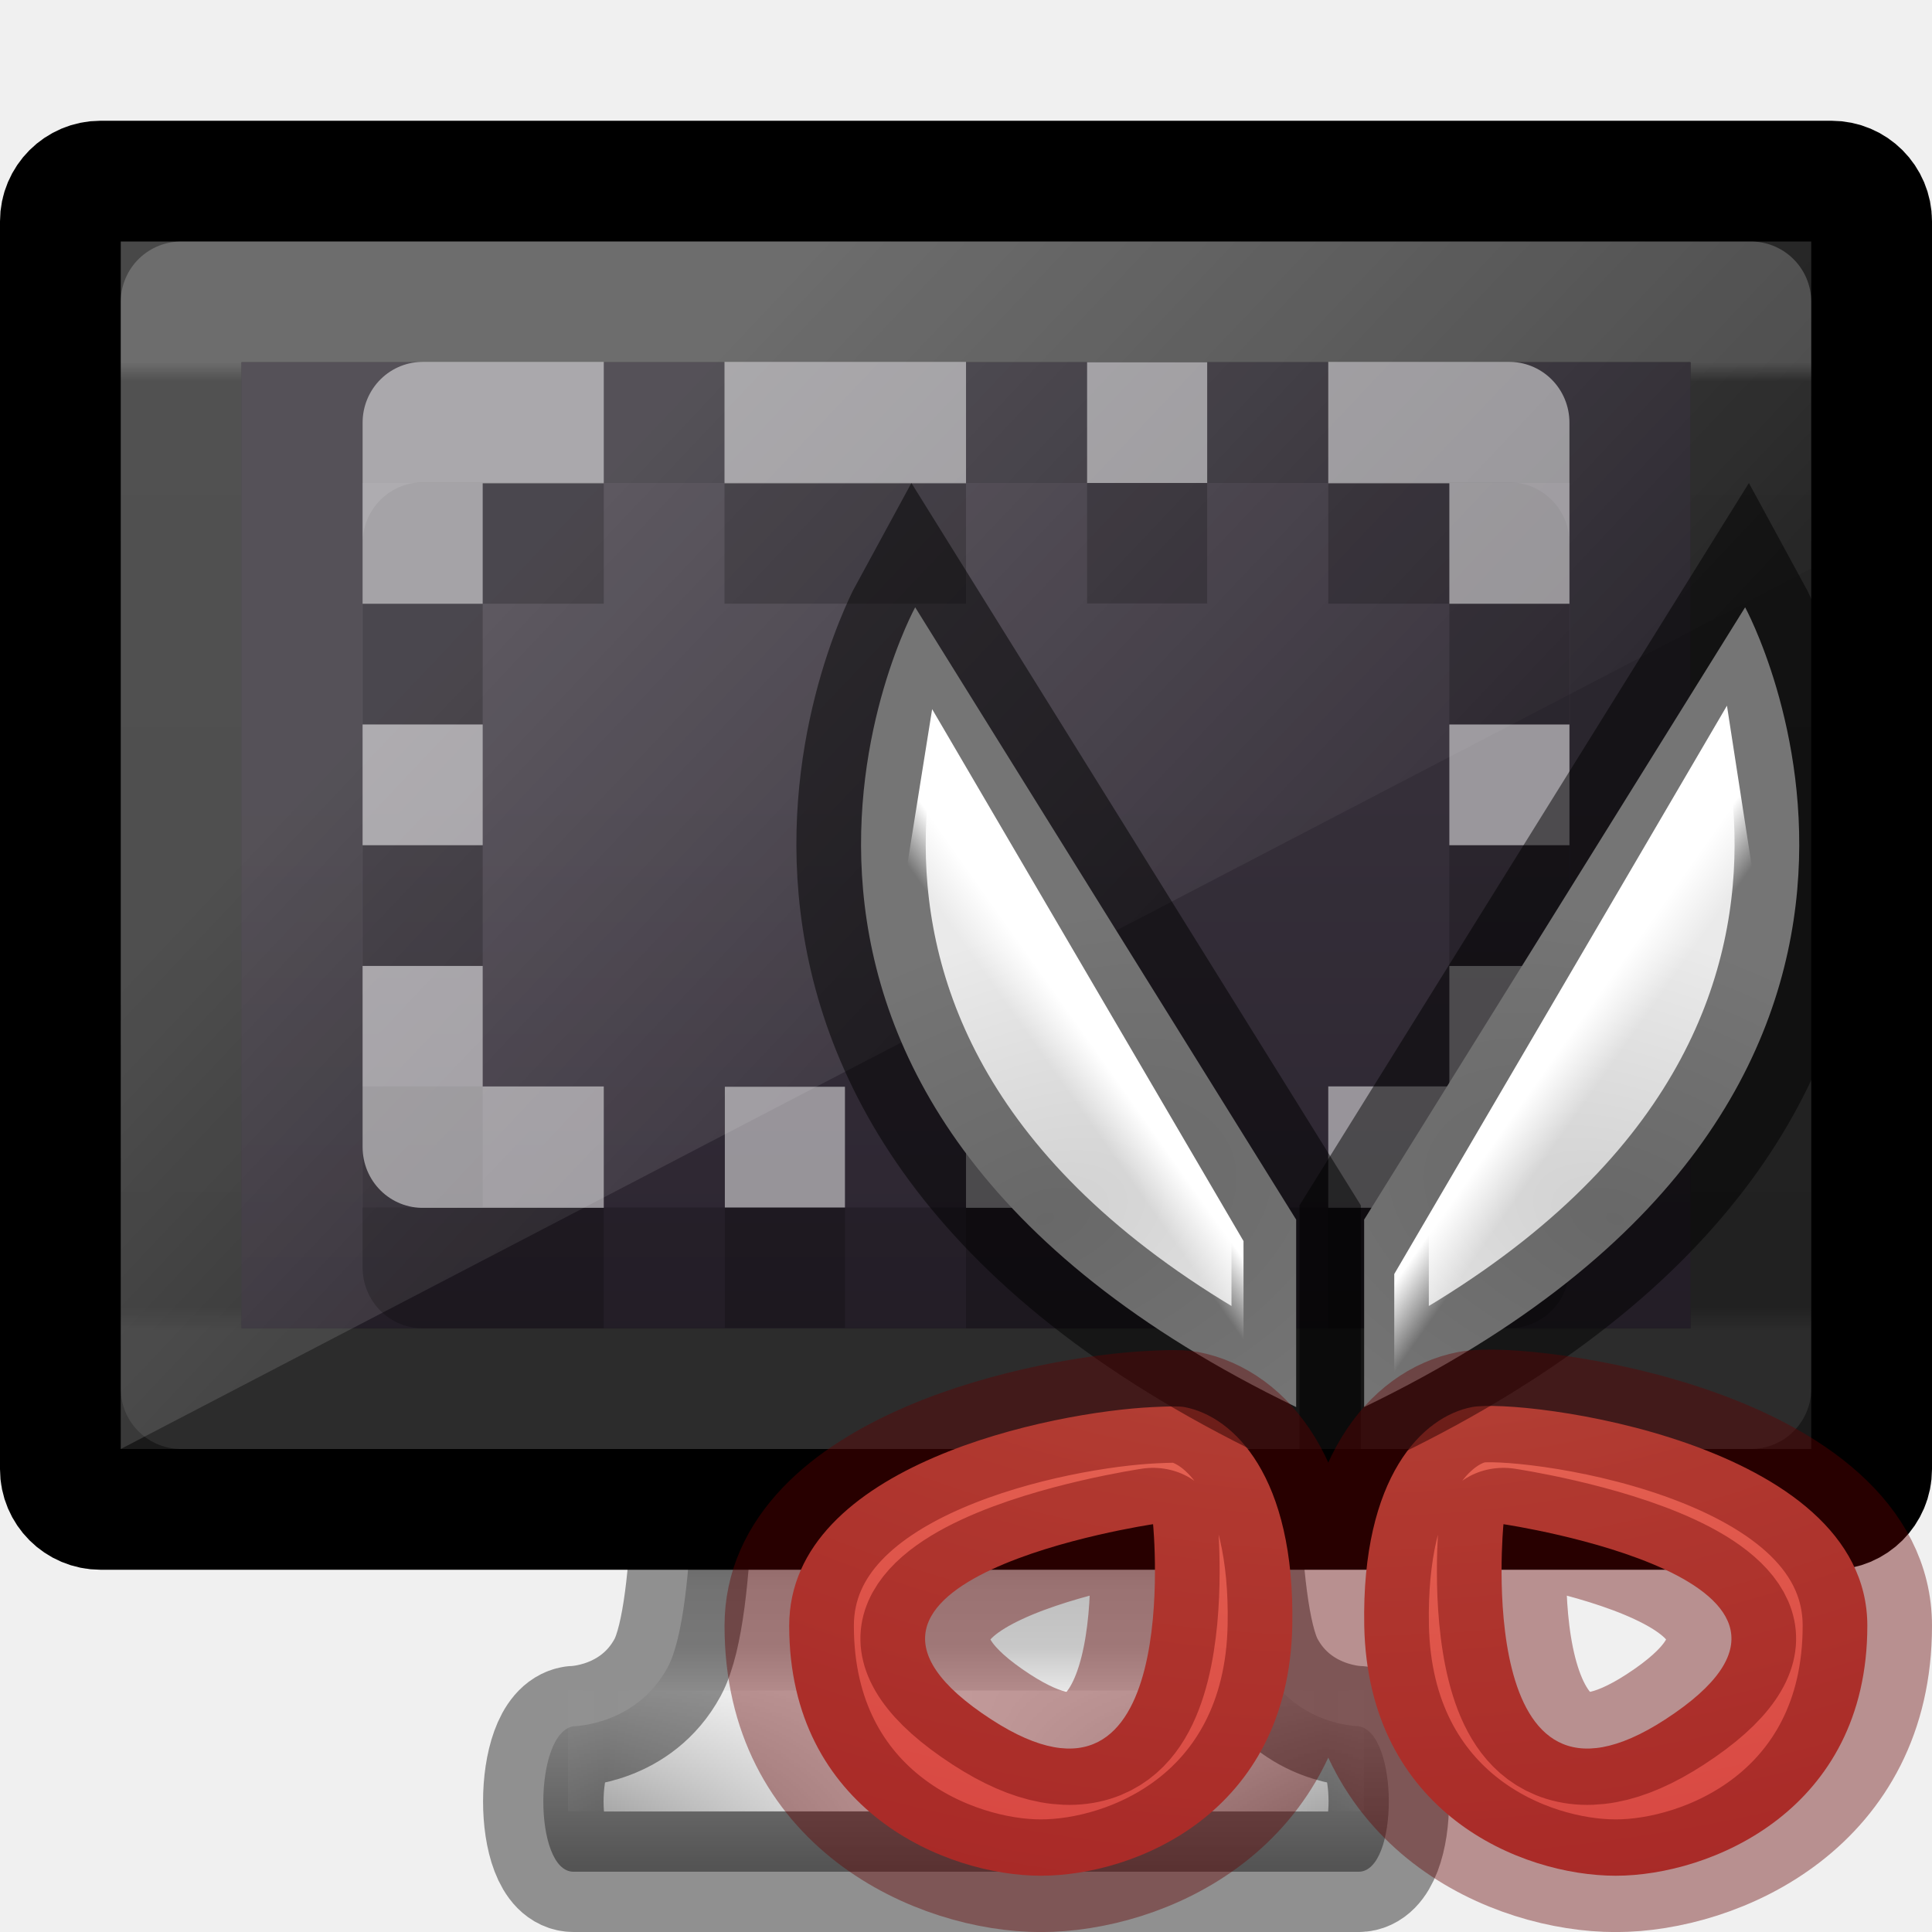
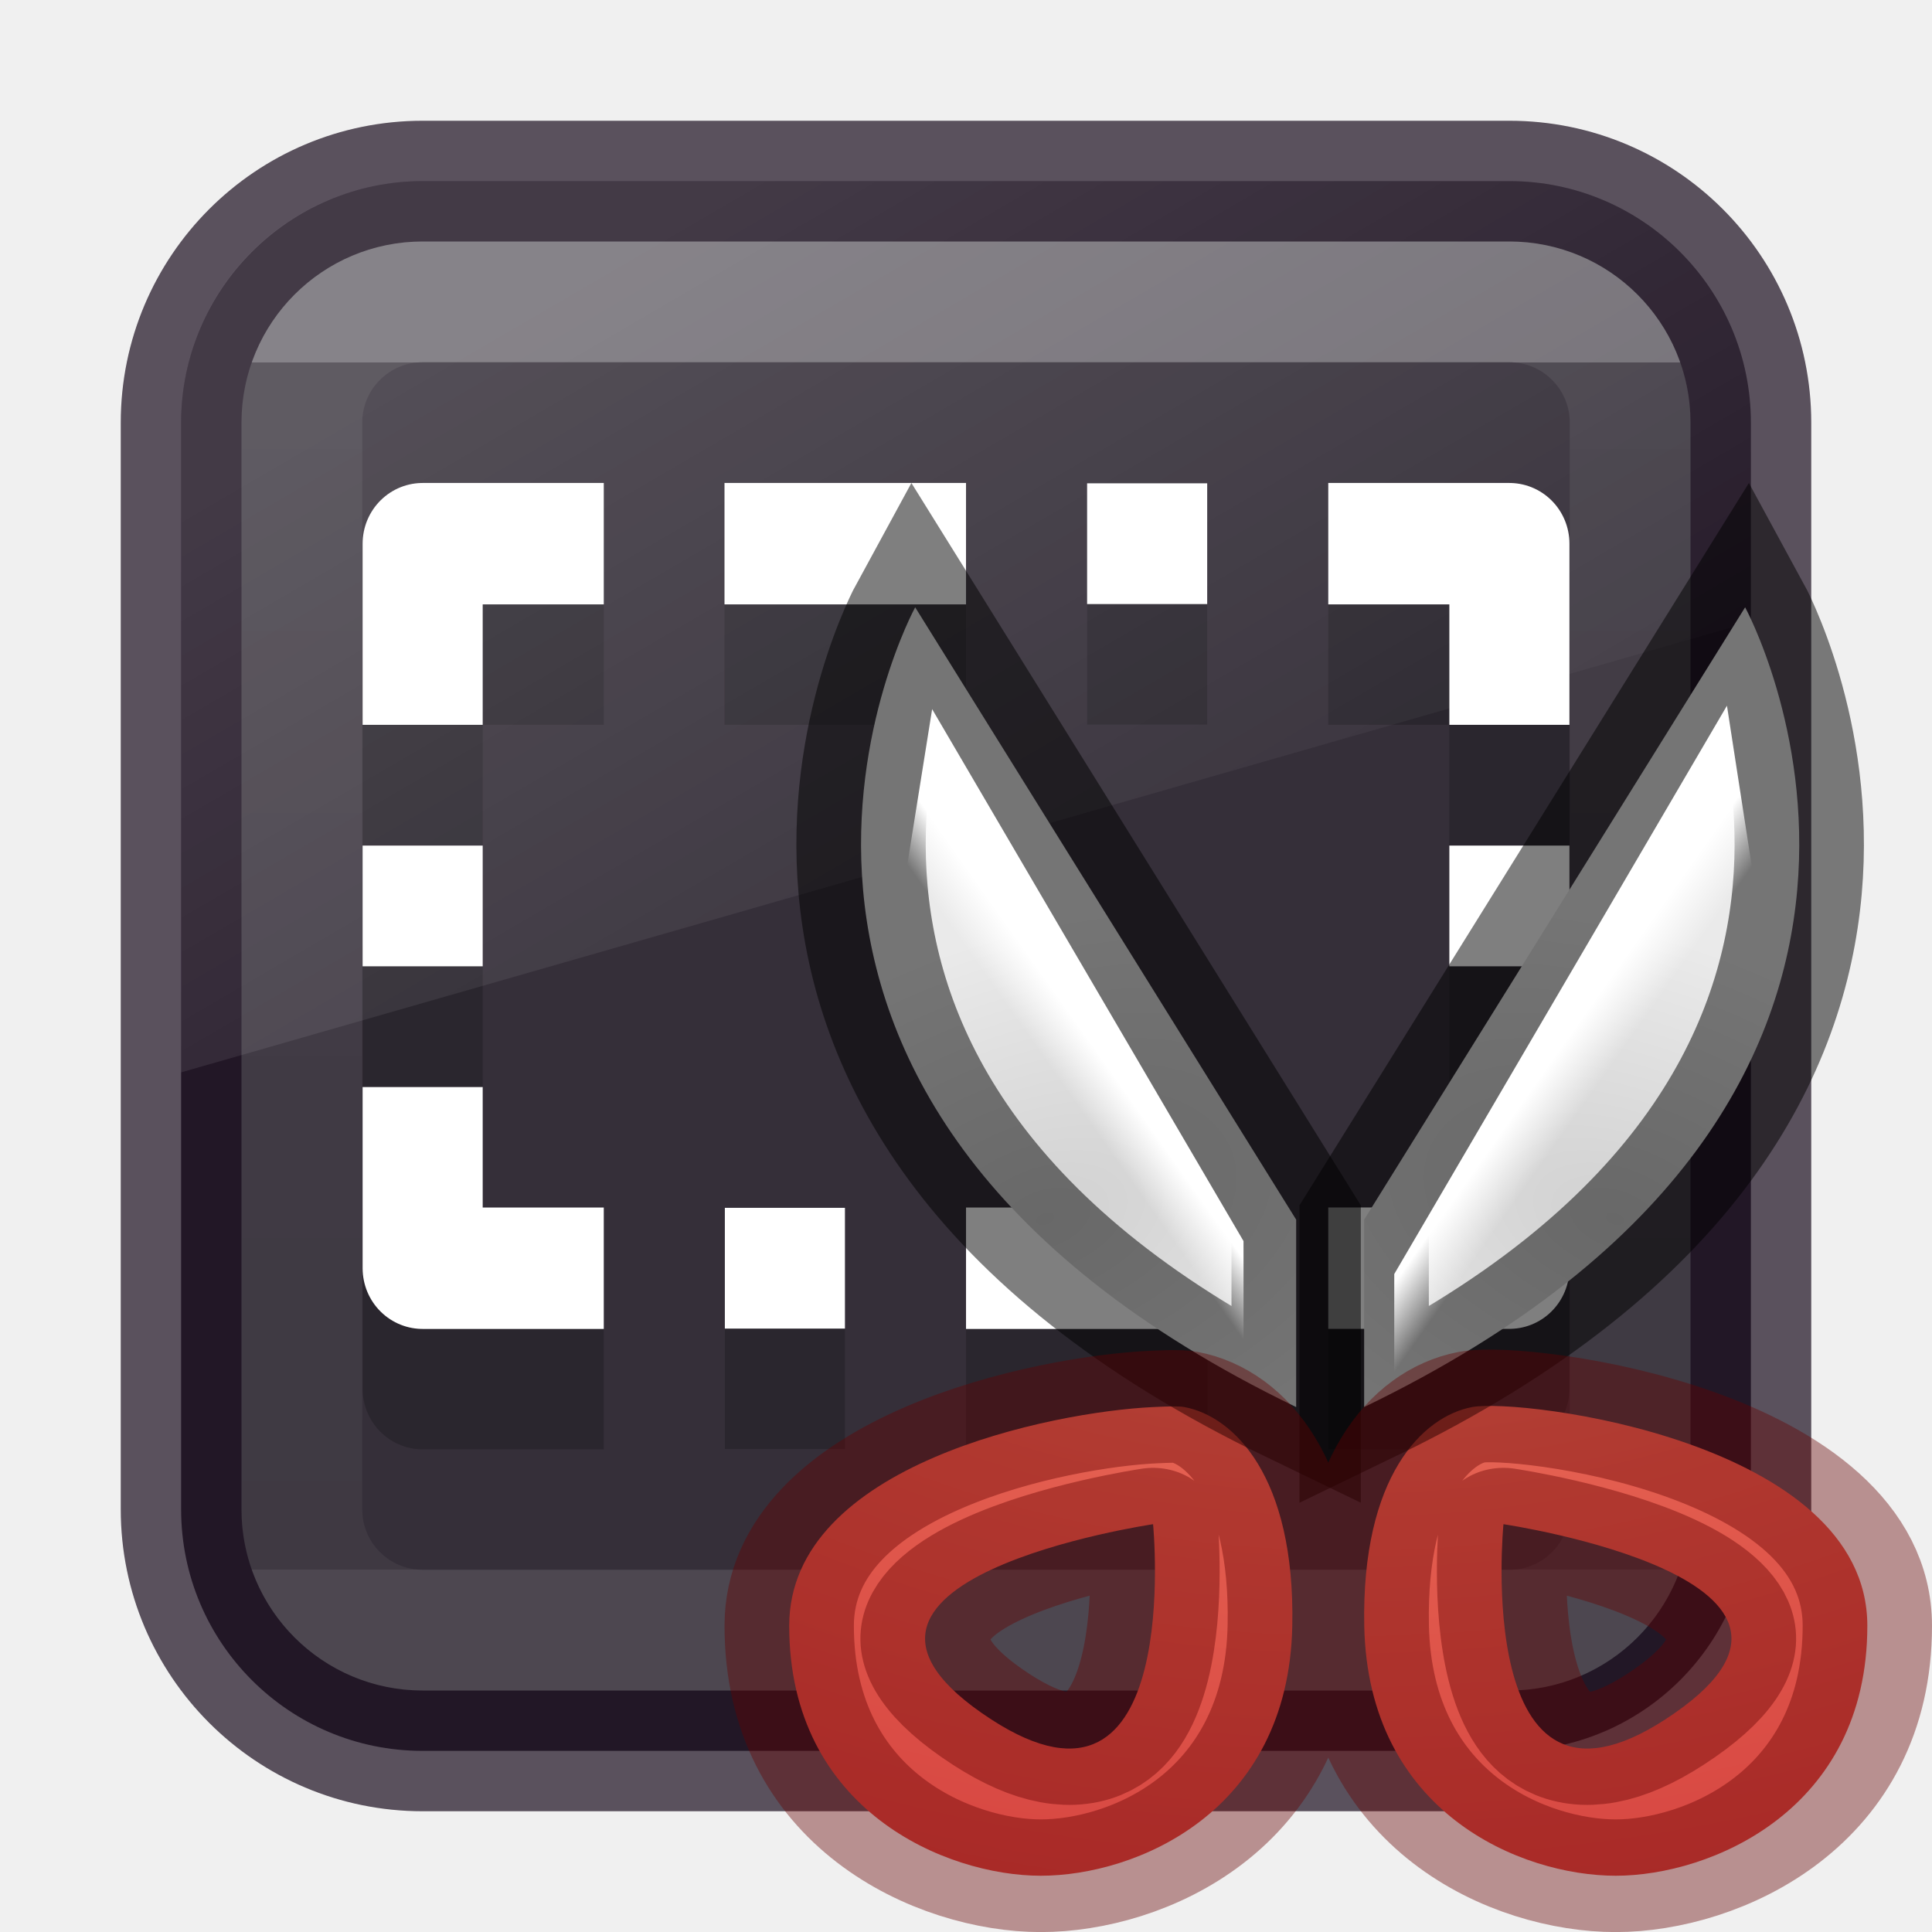
- <svg xmlns="http://www.w3.org/2000/svg" xmlns:xlink="http://www.w3.org/1999/xlink" id="svg4569" height="16" width="16" version="1.0">
-   <defs id="defs4571">
-     <linearGradient id="linearGradient3912">
-       <stop offset="0" style="stop-color:#787878;stop-opacity:1" id="stop3914" />
-       <stop offset="0.35" style="stop-color:#bebebe;stop-opacity:1" id="stop3916" />
-       <stop offset="0.494" style="stop-color:#c8c8c8;stop-opacity:1" id="stop3918" />
-       <stop offset="0.589" style="stop-color:#e6e6e6;stop-opacity:1" id="stop3920" />
-       <stop offset="1" style="stop-color:#8c8c8c;stop-opacity:1" id="stop3922" />
+ <svg xmlns="http://www.w3.org/2000/svg" xmlns:xlink="http://www.w3.org/1999/xlink" version="1.1" width="16" height="16" id="svg4060">
+   <defs id="defs4062">
+     <linearGradient x1="24" y1="7.182" x2="24" y2="40.818" id="linearGradient3896" xlink:href="#linearGradient3924-4-8" gradientUnits="userSpaceOnUse" gradientTransform="matrix(0.2972973,0,0,0.2972973,0.8648697,0.8648672)" />
+     <linearGradient id="linearGradient3924-4-8">
+       <stop id="stop3926-0-4" style="stop-color:#ffffff;stop-opacity:1" offset="0" />
+       <stop id="stop3928-6-8" style="stop-color:#ffffff;stop-opacity:0.235" offset="0" />
+       <stop id="stop3930-2-1" style="stop-color:#ffffff;stop-opacity:0.157" offset="1" />
+       <stop id="stop3932-9-0" style="stop-color:#ffffff;stop-opacity:0.392" offset="1" />
    </linearGradient>
-     <linearGradient id="linearGradient3342">
-       <stop offset="0" style="stop-color:#ffffff;stop-opacity:0" id="stop3344" />
-       <stop offset="1" style="stop-color:#ffffff;stop-opacity:1" id="stop3346" />
-     </linearGradient>
-     <linearGradient spreadMethod="reflect" gradientTransform="matrix(0.372549,0,0,0.3333333,-0.7839889,-1.157)" gradientUnits="userSpaceOnUse" xlink:href="#linearGradient3342" id="linearGradient2448" y2="46.971" x2="23.578" y1="46.971" x1="15.574" />
-     <linearGradient gradientTransform="matrix(0.3671886,0,0,0.4851158,-123.5153,-30.34216)" gradientUnits="userSpaceOnUse" xlink:href="#linearGradient3912" id="linearGradient2451" y2="94.396" x2="361.106" y1="87.05" x1="361.106" />
-     <linearGradient id="linearGradient3924-1">
-       <stop offset="0" style="stop-color:#ffffff;stop-opacity:1" id="stop3926-3" />
-       <stop offset="0.02" style="stop-color:#ffffff;stop-opacity:0.235" id="stop3928-91" />
-       <stop offset="0.975" style="stop-color:#ffffff;stop-opacity:0.157" id="stop3930-6" />
-       <stop offset="1" style="stop-color:#ffffff;stop-opacity:0.392" id="stop3932-6" />
-     </linearGradient>
-     <linearGradient id="outerBackgroundGradient-5-0">
-       <stop style="stop-color:#261e2b;stop-opacity:1;" offset="0" id="stop3864-8-6-4" />
-       <stop style="stop-color:#352f39;stop-opacity:1;" offset="1" id="stop3866-9-1-86" />
-     </linearGradient>
-     <linearGradient id="linearGradient3880">
-       <stop style="stop-color:#ffffff;stop-opacity:1;" offset="0" id="stop3883" />
-       <stop style="stop-color:#ffffff;stop-opacity:0;" offset="1" id="stop3885" />
-     </linearGradient>
-     <linearGradient y2="12" x2="20" y1="-3" x1="10" gradientTransform="matrix(0.3500001,0,0,0.5555555,0.6499995,6.444485)" gradientUnits="userSpaceOnUse" id="linearGradient3197" xlink:href="#linearGradient3880" />
-     <linearGradient y2="40.546" x2="24" y1="7.557" x1="24" gradientTransform="matrix(0.3513514,0,0,0.2432432,-0.4324347,1.162205)" gradientUnits="userSpaceOnUse" id="linearGradient3200" xlink:href="#linearGradient3924-1" />
-     <linearGradient y2="2" x2="15" y1="24.619" x1="15" gradientTransform="matrix(0.3000001,0,0,0.3478261,1.7,5.782649)" gradientUnits="userSpaceOnUse" id="linearGradient3204" xlink:href="#outerBackgroundGradient-5-0" />
    <radialGradient cx="15" cy="1039.7" r="3.527" fx="15" fy="1039.7" id="radialGradient4407" xlink:href="#linearGradient3764" gradientUnits="userSpaceOnUse" gradientTransform="matrix(-0.3999478,-0.7980644,-1.199829,0.5985514,1276.255,-586.2311)" />
    <linearGradient id="linearGradient3764">
      <stop id="stop3766" style="stop-color:#d1d1d1;stop-opacity:1" offset="0" />
      <stop id="stop3768" style="stop-color:#eaeaea;stop-opacity:1" offset="1" />
    </linearGradient>
    <radialGradient cx="15" cy="1039.7" r="3.527" fx="15" fy="1039.7" id="radialGradient4409" xlink:href="#linearGradient3764" gradientUnits="userSpaceOnUse" gradientTransform="matrix(0.3999478,-0.7980644,1.199829,0.5985514,-1225.064,-586.2311)" />
    <radialGradient cx="8.863" cy="9.994" r="12.672" fx="8.863" fy="9.994" id="radialGradient4411" xlink:href="#linearGradient3242-7-6" gradientUnits="userSpaceOnUse" gradientTransform="matrix(0,2.085674,-2.576646,0,51.56159,1.953842)" />
    <linearGradient id="linearGradient3242-7-6">
      <stop id="stop3244-6-4" style="stop-color:#f89b7e;stop-opacity:1" offset="0" />
      <stop id="stop3246-7-5" style="stop-color:#e35d4f;stop-opacity:1" offset="0.262" />
      <stop id="stop3248-8-6" style="stop-color:#c6262e;stop-opacity:1" offset="0.661" />
      <stop id="stop3250-6-8" style="stop-color:#690b2c;stop-opacity:1" offset="1" />
    </linearGradient>
    <linearGradient x1="55.987" y1="39.969" x2="56.969" y2="40.586" id="linearGradient4413" xlink:href="#linearGradient3880" gradientUnits="userSpaceOnUse" gradientTransform="matrix(0.4532272,0,0,0.4624872,2.968747,2.902964)" />
+     <linearGradient id="linearGradient3880">
+       <stop style="stop-color:#ffffff;stop-opacity:1;" offset="0" id="stop3883" />
+       <stop style="stop-color:#ffffff;stop-opacity:0;" offset="1" id="stop3885" />
+     </linearGradient>
    <linearGradient y2="40.586" x2="56.969" y1="39.969" x1="55.987" gradientTransform="matrix(-0.4128703,0,0,0.4213057,45.87325,4.487597)" gradientUnits="userSpaceOnUse" id="linearGradient1113" xlink:href="#linearGradient3880" />
+     <linearGradient xlink:href="#outerBackgroundGradient-5-0" id="linearGradient4158" x1="19.005" y1="202.811" x2="19.005" y2="242.787" gradientUnits="userSpaceOnUse" gradientTransform="translate(0,-248.0036)" />
+     <linearGradient id="outerBackgroundGradient-5-0">
+       <stop id="stop3864-8-6-4" offset="0" style="stop-color:#261e2b;stop-opacity:1;" />
+       <stop id="stop3866-9-1-86" offset="1" style="stop-color:#352f39;stop-opacity:1;" />
+     </linearGradient>
+     <linearGradient x1="10" y1="-3" x2="20" y2="12" id="linearGradient3887" xlink:href="#linearGradient3880" gradientUnits="userSpaceOnUse" gradientTransform="matrix(0.5506368,0,0,0.4814815,-3.532005,5.351851)" />
  </defs>
-   <path style="fill:url(#linearGradient2451);fill-opacity:1;fill-rule:nonzero;stroke:none;stroke-width:0.998;stroke-linecap:round;stroke-linejoin:round;stroke-miterlimit:4;stroke-opacity:1;stroke-dasharray:none;stroke-dashoffset:0.5;marker:none;visibility:visible;display:inline;overflow:visible;enable-background:new" id="rect1789" d="m 5.737,11.499 c 0,0 0.052,1.828 -0.208,2.31 -0.261,0.481 -0.779,0.487 -0.779,0.487 -0.333,0.051 -0.335,1.205 0,1.205 l 6.501,0 c 0.335,0 0.333,-1.155 0,-1.205 0,0 -0.518,-0.006 -0.779,-0.487 -0.261,-0.481 -0.208,-2.31 -0.208,-2.31 l -4.526,0 0,0 z" />
-   <path style="fill:none;stroke:url(#linearGradient2448);stroke-width:1px;stroke-linecap:square;stroke-linejoin:miter;stroke-opacity:1" id="path3340" d="m 5.204,14.5 5.591,0" />
-   <path style="fill:none;fill-opacity:1;fill-rule:nonzero;stroke:#000000;stroke-width:0.998;stroke-linecap:round;stroke-linejoin:round;stroke-miterlimit:4;stroke-opacity:1;stroke-dasharray:none;stroke-dashoffset:0.5;marker:none;visibility:visible;display:inline;overflow:visible;enable-background:new;opacity:0.4;color:#000000" id="rect1789-1" d="m 5.737,11.499 c 0,0 0.052,1.828 -0.208,2.31 -0.261,0.481 -0.779,0.487 -0.779,0.487 -0.333,0.051 -0.335,1.205 0,1.205 l 6.501,0 c 0.335,0 0.333,-1.155 0,-1.205 0,0 -0.518,-0.006 -0.779,-0.487 -0.261,-0.481 -0.208,-2.31 -0.208,-2.31 l -4.526,0 0,0 z" />
-   <rect style="fill:#1a1a1a;fill-opacity:1;stroke:#000000;stroke-width:1;stroke-linecap:round;stroke-linejoin:round;stroke-miterlimit:4;stroke-opacity:1;stroke-dasharray:none;stroke-dashoffset:0.5" id="rect2722" y="1.5" x="0.5" ry="0.333" rx="0.333" height="11" width="15" />
-   <rect style="opacity:0.2;fill:none;stroke:url(#linearGradient3200);stroke-width:1;stroke-linecap:round;stroke-linejoin:round;stroke-miterlimit:4;stroke-opacity:1;stroke-dasharray:none;stroke-dashoffset:0" id="rect6741" y="2.5" x="1.5" ry="0" rx="0" height="9" width="13" />
-   <path id="rect2722-0" d="m 2,3 12,0 0,8 -12,0 z" style="fill:url(#linearGradient3204);fill-opacity:1;stroke:none;display:inline" />
-   <path id="path3942" d="m 2,3 0,8 12,0 0,-8 z M 3,4 l 10,0 0,6 -10,0 z" style="opacity:0.2;fill:#000000;fill-opacity:1;stroke:none;display:inline" />
-   <path id="rect3872" d="m 1,2 0,10 L 15,4.708 15,2 z" style="opacity:0.2;fill:url(#linearGradient3197);fill-opacity:1;stroke:none;display:inline" />
-   <g id="g1172">
-     <g transform="matrix(0.6521693,0,0,0.6592564,0.06523819,1.3715)" style="opacity:0.2;stroke:#000000;stroke-width:1.525;stroke-linejoin:round;stroke-opacity:1" id="g1148">
-       <path style="fill:none;stroke:#000000;stroke-width:1.525px;stroke-linecap:butt;stroke-linejoin:round;stroke-opacity:1" d="M 16.767,4.741 H 19.067 V 7.017" id="path1128" />
-       <path style="fill:none;stroke:#000000;stroke-width:1.525px;stroke-linecap:butt;stroke-linejoin:round;stroke-opacity:1" d="M 19.067,8.534 V 10.05" id="path1130" />
-       <path style="fill:none;stroke:#000000;stroke-width:1.525px;stroke-linecap:butt;stroke-linejoin:round;stroke-opacity:1" d="m 19.067,11.567 v 2.275 h -2.3" id="path1132" />
-       <path style="fill:none;stroke:#000000;stroke-width:1.525px;stroke-linecap:butt;stroke-linejoin:round;stroke-opacity:1" d="M 7.567,13.843 H 5.267 V 11.567" id="path1134" />
-       <path style="fill:none;stroke:#000000;stroke-width:1.525px;stroke-linecap:butt;stroke-linejoin:round;stroke-opacity:1" d="M 5.267,10.05 V 8.534" id="path1136" />
-       <path style="fill:none;stroke:#000000;stroke-width:1.525px;stroke-linecap:butt;stroke-linejoin:round;stroke-opacity:1" d="M 5.267,7.017 V 4.741 h 2.3" id="path1138" />
-       <path style="fill:none;stroke:#000000;stroke-width:1.525px;stroke-linecap:butt;stroke-linejoin:round;stroke-opacity:1" d="M 9.1,4.741 H 12.167" id="path1140" />
-       <path id="path1142" d="m 12.167,13.843 h 3.067" style="fill:none;stroke:#000000;stroke-width:1.525px;stroke-linecap:butt;stroke-linejoin:round;stroke-opacity:1" />
-       <path id="path1144" d="M 9.867,14.601 V 13.084" style="fill:none;stroke:#000000;stroke-width:1.525px;stroke-linecap:butt;stroke-linejoin:round;stroke-opacity:1" />
-       <path style="fill:none;stroke:#000000;stroke-width:1.525px;stroke-linecap:butt;stroke-linejoin:round;stroke-opacity:1" d="M 14.467,5.5 V 3.983" id="path1146" />
-     </g>
-     <g id="g1063" style="opacity:0.5;stroke:#ffffff;stroke-width:1.525;stroke-linejoin:round;stroke-opacity:1" transform="matrix(0.6521693,0,0,0.6592564,0.06523819,0.3742093)">
-       <path id="path1029" d="M 16.767,4.741 H 19.067 V 7.017" style="fill:none;stroke:#ffffff;stroke-width:1.525px;stroke-linecap:butt;stroke-linejoin:round;stroke-opacity:1" />
-       <path id="path1031" d="M 19.067,8.534 V 10.05" style="fill:none;stroke:#ffffff;stroke-width:1.525px;stroke-linecap:butt;stroke-linejoin:round;stroke-opacity:1" />
-       <path id="path1035" d="m 19.067,11.567 v 2.275 h -2.3" style="fill:none;stroke:#ffffff;stroke-width:1.525px;stroke-linecap:butt;stroke-linejoin:round;stroke-opacity:1" />
-       <path id="path1039" d="M 7.567,13.843 H 5.267 V 11.567" style="fill:none;stroke:#ffffff;stroke-width:1.525px;stroke-linecap:butt;stroke-linejoin:round;stroke-opacity:1" />
-       <path id="path1041" d="M 5.267,10.05 V 8.534" style="fill:none;stroke:#ffffff;stroke-width:1.525px;stroke-linecap:butt;stroke-linejoin:round;stroke-opacity:1" />
-       <path id="path1043" d="M 5.267,7.017 V 4.741 h 2.3" style="fill:none;stroke:#ffffff;stroke-width:1.525px;stroke-linecap:butt;stroke-linejoin:round;stroke-opacity:1" />
-       <path id="path1045" d="M 9.1,4.741 H 12.167" style="fill:none;stroke:#ffffff;stroke-width:1.525px;stroke-linecap:butt;stroke-linejoin:round;stroke-opacity:1" />
-       <path style="fill:none;stroke:#ffffff;stroke-width:1.525px;stroke-linecap:butt;stroke-linejoin:round;stroke-opacity:1" d="m 12.167,13.843 h 3.067" id="path1078" />
-       <path style="fill:none;stroke:#ffffff;stroke-width:1.525px;stroke-linecap:butt;stroke-linejoin:round;stroke-opacity:1" d="M 9.867,14.601 V 13.084" id="path1080" />
-       <path id="path1082" d="M 14.467,5.5 V 3.983" style="fill:none;stroke:#ffffff;stroke-width:1.525px;stroke-linecap:butt;stroke-linejoin:round;stroke-opacity:1" />
-     </g>
+   <rect style="color:#000000;clip-rule:nonzero;display:inline;overflow:visible;visibility:visible;opacity:1;isolation:auto;mix-blend-mode:normal;color-interpolation:sRGB;color-interpolation-filters:linearRGB;solid-color:#000000;solid-opacity:1;fill:url(#linearGradient4158);fill-opacity:1;fill-rule:nonzero;stroke:#1a0e1f;stroke-width:1;stroke-linecap:butt;stroke-linejoin:miter;stroke-miterlimit:4;stroke-dasharray:none;stroke-dashoffset:0;stroke-opacity:0.7;marker:none;color-rendering:auto;image-rendering:auto;shape-rendering:auto;text-rendering:auto;enable-background:accumulate;font-variation-settings:normal;vector-effect:none;-inkscape-stroke:none;stop-color:#000000;stop-opacity:1" id="rect5505-21-7" y="1.5" x="1.5" ry="2" rx="2" height="13" width="13" />
+   <rect style="opacity:0.3;fill:none;stroke:url(#linearGradient3896);stroke-width:1;stroke-linecap:round;stroke-linejoin:round;stroke-miterlimit:4;stroke-dasharray:none;stroke-dashoffset:0;stroke-opacity:1" id="rect6741-0-3" y="2.5" x="2.5" height="11" width="11" rx="1" ry="1" />
+   <g transform="matrix(0.6521693,0,0,0.6592564,0.06523819,2.374209)" style="opacity:0.2;stroke:#000000;stroke-width:1.525;stroke-linejoin:round;stroke-opacity:1" id="g1148">
+     <path style="fill:none;stroke:#000000;stroke-width:1.525px;stroke-linecap:butt;stroke-linejoin:round;stroke-opacity:1" d="M 16.767,4.741 H 19.067 V 7.017" id="path1128" />
+     <path style="fill:none;stroke:#000000;stroke-width:1.525px;stroke-linecap:butt;stroke-linejoin:round;stroke-opacity:1" d="M 19.067,8.534 V 10.05" id="path1130" />
+     <path style="fill:none;stroke:#000000;stroke-width:1.525px;stroke-linecap:butt;stroke-linejoin:round;stroke-opacity:1" d="m 19.067,11.567 v 2.275 h -2.3" id="path1132" />
+     <path style="fill:none;stroke:#000000;stroke-width:1.525px;stroke-linecap:butt;stroke-linejoin:round;stroke-opacity:1" d="M 7.567,13.843 H 5.267 V 11.567" id="path1134" />
+     <path style="fill:none;stroke:#000000;stroke-width:1.525px;stroke-linecap:butt;stroke-linejoin:round;stroke-opacity:1" d="M 5.267,10.05 V 8.534" id="path1136" />
+     <path style="fill:none;stroke:#000000;stroke-width:1.525px;stroke-linecap:butt;stroke-linejoin:round;stroke-opacity:1" d="M 5.267,7.017 V 4.741 h 2.3" id="path1138" />
+     <path style="fill:none;stroke:#000000;stroke-width:1.525px;stroke-linecap:butt;stroke-linejoin:round;stroke-opacity:1" d="M 9.1,4.741 H 12.167" id="path1140" />
+     <path id="path1142" d="m 12.167,13.843 h 3.067" style="fill:none;stroke:#000000;stroke-width:1.525px;stroke-linecap:butt;stroke-linejoin:round;stroke-opacity:1" />
+     <path id="path1144" d="M 9.867,14.601 V 13.084" style="fill:none;stroke:#000000;stroke-width:1.525px;stroke-linecap:butt;stroke-linejoin:round;stroke-opacity:1" />
+     <path style="fill:none;stroke:#000000;stroke-width:1.525px;stroke-linecap:butt;stroke-linejoin:round;stroke-opacity:1" d="M 14.467,5.5 V 3.983" id="path1146" />
  </g>
+   <g id="g1063" style="opacity:1;stroke:#ffffff;stroke-width:1.525;stroke-linejoin:round;stroke-opacity:1" transform="matrix(0.6521693,0,0,0.6592564,0.06523819,1.376919)">
+     <path id="path1029" d="M 16.767,4.741 H 19.067 V 7.017" style="fill:none;stroke:#ffffff;stroke-width:1.525px;stroke-linecap:butt;stroke-linejoin:round;stroke-opacity:1" />
+     <path id="path1031" d="M 19.067,8.534 V 10.05" style="fill:none;stroke:#ffffff;stroke-width:1.525px;stroke-linecap:butt;stroke-linejoin:round;stroke-opacity:1" />
+     <path id="path1035" d="m 19.067,11.567 v 2.275 h -2.3" style="fill:none;stroke:#ffffff;stroke-width:1.525px;stroke-linecap:butt;stroke-linejoin:round;stroke-opacity:1" />
+     <path id="path1039" d="M 7.567,13.843 H 5.267 V 11.567" style="fill:none;stroke:#ffffff;stroke-width:1.525px;stroke-linecap:butt;stroke-linejoin:round;stroke-opacity:1" />
+     <path id="path1041" d="M 5.267,10.05 V 8.534" style="fill:none;stroke:#ffffff;stroke-width:1.525px;stroke-linecap:butt;stroke-linejoin:round;stroke-opacity:1" />
+     <path id="path1043" d="M 5.267,7.017 V 4.741 h 2.3" style="fill:none;stroke:#ffffff;stroke-width:1.525px;stroke-linecap:butt;stroke-linejoin:round;stroke-opacity:1" />
+     <path id="path1045" d="M 9.1,4.741 H 12.167" style="fill:none;stroke:#ffffff;stroke-width:1.525px;stroke-linecap:butt;stroke-linejoin:round;stroke-opacity:1" />
+     <path style="fill:none;stroke:#ffffff;stroke-width:1.525px;stroke-linecap:butt;stroke-linejoin:round;stroke-opacity:1" d="m 12.167,13.843 h 3.067" id="path1078" />
+     <path style="fill:none;stroke:#ffffff;stroke-width:1.525px;stroke-linecap:butt;stroke-linejoin:round;stroke-opacity:1" d="M 9.867,14.601 V 13.084" id="path1080" />
+     <path id="path1082" d="M 14.467,5.5 V 3.983" style="fill:none;stroke:#ffffff;stroke-width:1.525px;stroke-linecap:butt;stroke-linejoin:round;stroke-opacity:1" />
+   </g>
+   <path id="rect3872" style="display:inline;opacity:0.15;fill:url(#linearGradient3887);fill-opacity:1;stroke:none;stroke-width:1.334" d="M 3.5 1.5 C 2.392 1.5 1.5 2.392 1.5 3.5 L 1.5 8.881 L 14.5 5.15 L 14.5 3.5 C 14.5 2.392 13.608 1.5 12.5 1.5 L 3.5 1.5 z " />
  <g transform="matrix(0.8440696,0,0,0.7353631,-10.58863,-7.630631)" id="g4397" style="stroke-width:1.422">
    <path d="m 25.262,24.112 -3.738,-6.896 c 0,0 -2.609,5.488 3.738,9.007 z" id="path3782" style="fill:url(#radialGradient4407);fill-opacity:1;stroke:none;stroke-width:1.422" />
    <path d="m 25.929,24.112 3.738,-6.896 c 0,0 2.609,5.488 -3.738,9.007 z" id="path2990" style="fill:url(#radialGradient4409);fill-opacity:1;stroke:none;stroke-width:1.422" />
    <path d="m 23.858,26.223 c -0.974,0.052 -3.57,0.641 -3.57,2.463 0,2.082 1.543,2.815 2.468,2.815 0.926,0 2.432,-0.704 2.468,-2.815 0.029,-1.683 -0.575,-2.359 -1.058,-2.463 -0.06,-0.013 -0.169,-0.007 -0.309,0 z m 3.13,0 c -0.483,0.104 -1.086,0.78 -1.058,2.463 0.036,2.111 1.543,2.815 2.468,2.815 0.926,0 2.468,-0.733 2.468,-2.815 0,-2.082 -3.396,-2.566 -3.879,-2.463 z m -3.13,1.319 c 0,0 0.309,3.612 -1.587,2.199 -2.108,-1.572 1.587,-2.199 1.587,-2.199 z m 3.438,0 c 0,0 3.695,0.627 1.587,2.199 -1.896,1.413 -1.587,-2.199 -1.587,-2.199 z" id="path3788" style="color:#000000;display:inline;overflow:visible;visibility:visible;fill:url(#radialGradient4411);fill-opacity:1;fill-rule:nonzero;stroke:none;stroke-width:1.422;marker:none;enable-background:accumulate" />
    <path d="m 25.262,24.112 -3.738,-6.896 c 0,0 -2.609,5.488 3.738,9.007 z" id="path3782-0" style="opacity:0.5;fill:none;stroke:#000000;stroke-width:1.269px;stroke-linecap:butt;stroke-linejoin:miter;stroke-opacity:1" />
    <path d="m 25.929,24.112 3.738,-6.896 c 0,0 2.609,5.488 -3.738,9.007 z" id="path2990-3" style="opacity:0.5;fill:none;stroke:#000000;stroke-width:1.269px;stroke-linecap:butt;stroke-linejoin:miter;stroke-opacity:1" />
    <path d="m 29.131,20.422 -2.272,4.455 -4e-5,0.458 c 1.929,-1.831 2.374,-3.37 2.374,-3.662 0,-0.458 -0.17,-0.774 -0.083,-1.11 z" id="path4683" style="fill:none;stroke:url(#linearGradient4413);stroke-width:1.269px;stroke-linecap:butt;stroke-linejoin:miter;stroke-opacity:1" />
    <path d="m 23.858,26.223 c -0.974,0.052 -3.57,0.641 -3.57,2.463 0,2.082 1.543,2.815 2.468,2.815 0.926,0 2.432,-0.704 2.468,-2.815 0.029,-1.683 -0.575,-2.359 -1.058,-2.463 -0.06,-0.013 -0.169,-0.007 -0.309,0 z m 3.13,0 c -0.483,0.104 -1.086,0.78 -1.058,2.463 0.036,2.111 1.543,2.815 2.468,2.815 0.926,0 2.468,-0.733 2.468,-2.815 0,-2.082 -3.396,-2.566 -3.879,-2.463 z m -3.13,1.319 c 0,0 0.309,3.612 -1.587,2.199 -2.108,-1.572 1.587,-2.199 1.587,-2.199 z m 3.438,0 c 0,0 3.695,0.627 1.587,2.199 -1.896,1.413 -1.587,-2.199 -1.587,-2.199 z" id="path3788-5" style="color:#000000;display:inline;overflow:visible;visibility:visible;opacity:0.4;fill:none;stroke:#640000;stroke-width:1.269;stroke-linecap:round;stroke-linejoin:round;stroke-miterlimit:4;stroke-dasharray:none;stroke-dashoffset:0;stroke-opacity:1;marker:none;enable-background:accumulate" />
    <path style="fill:none;stroke:url(#linearGradient1113);stroke-width:1.269px;stroke-linecap:butt;stroke-linejoin:miter;stroke-opacity:1" id="path1111" d="m 22.041,20.447 2.07,4.059 3.6e-5,0.417 c -1.757,-1.668 -2.163,-3.07 -2.163,-3.336 0,-0.417 0.155,-0.705 0.075,-1.011 z" />
  </g>
</svg>
